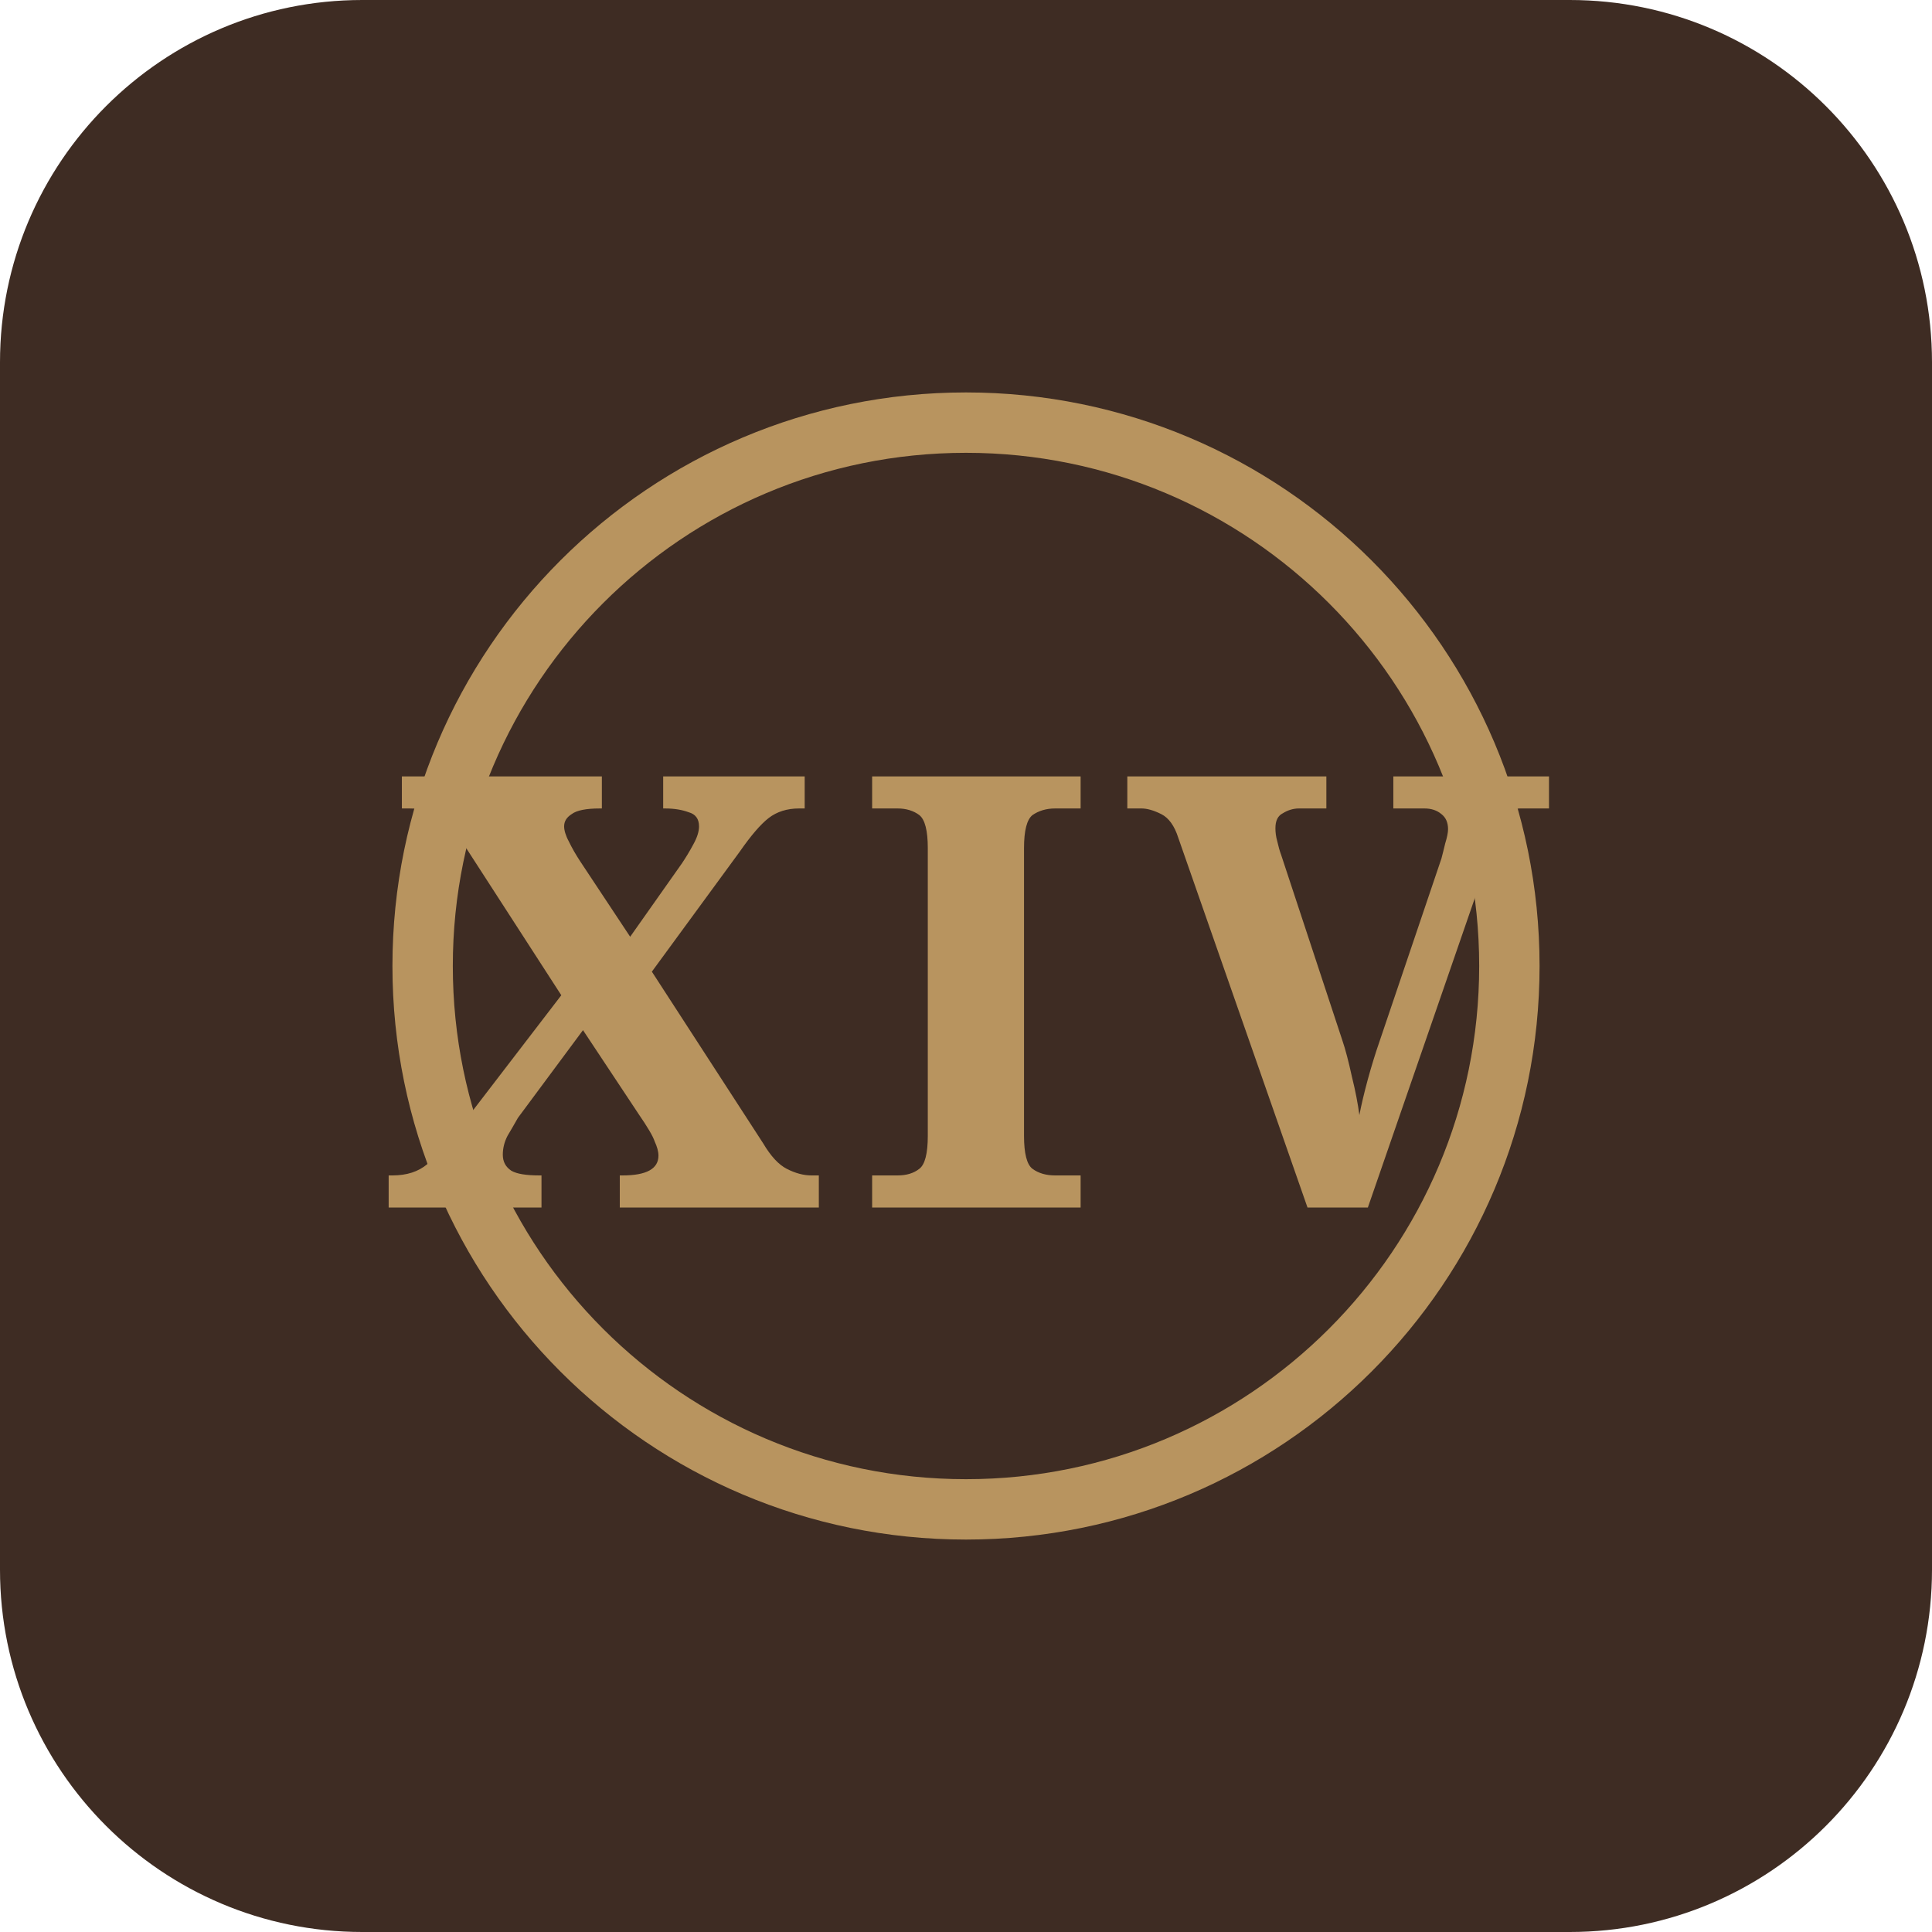
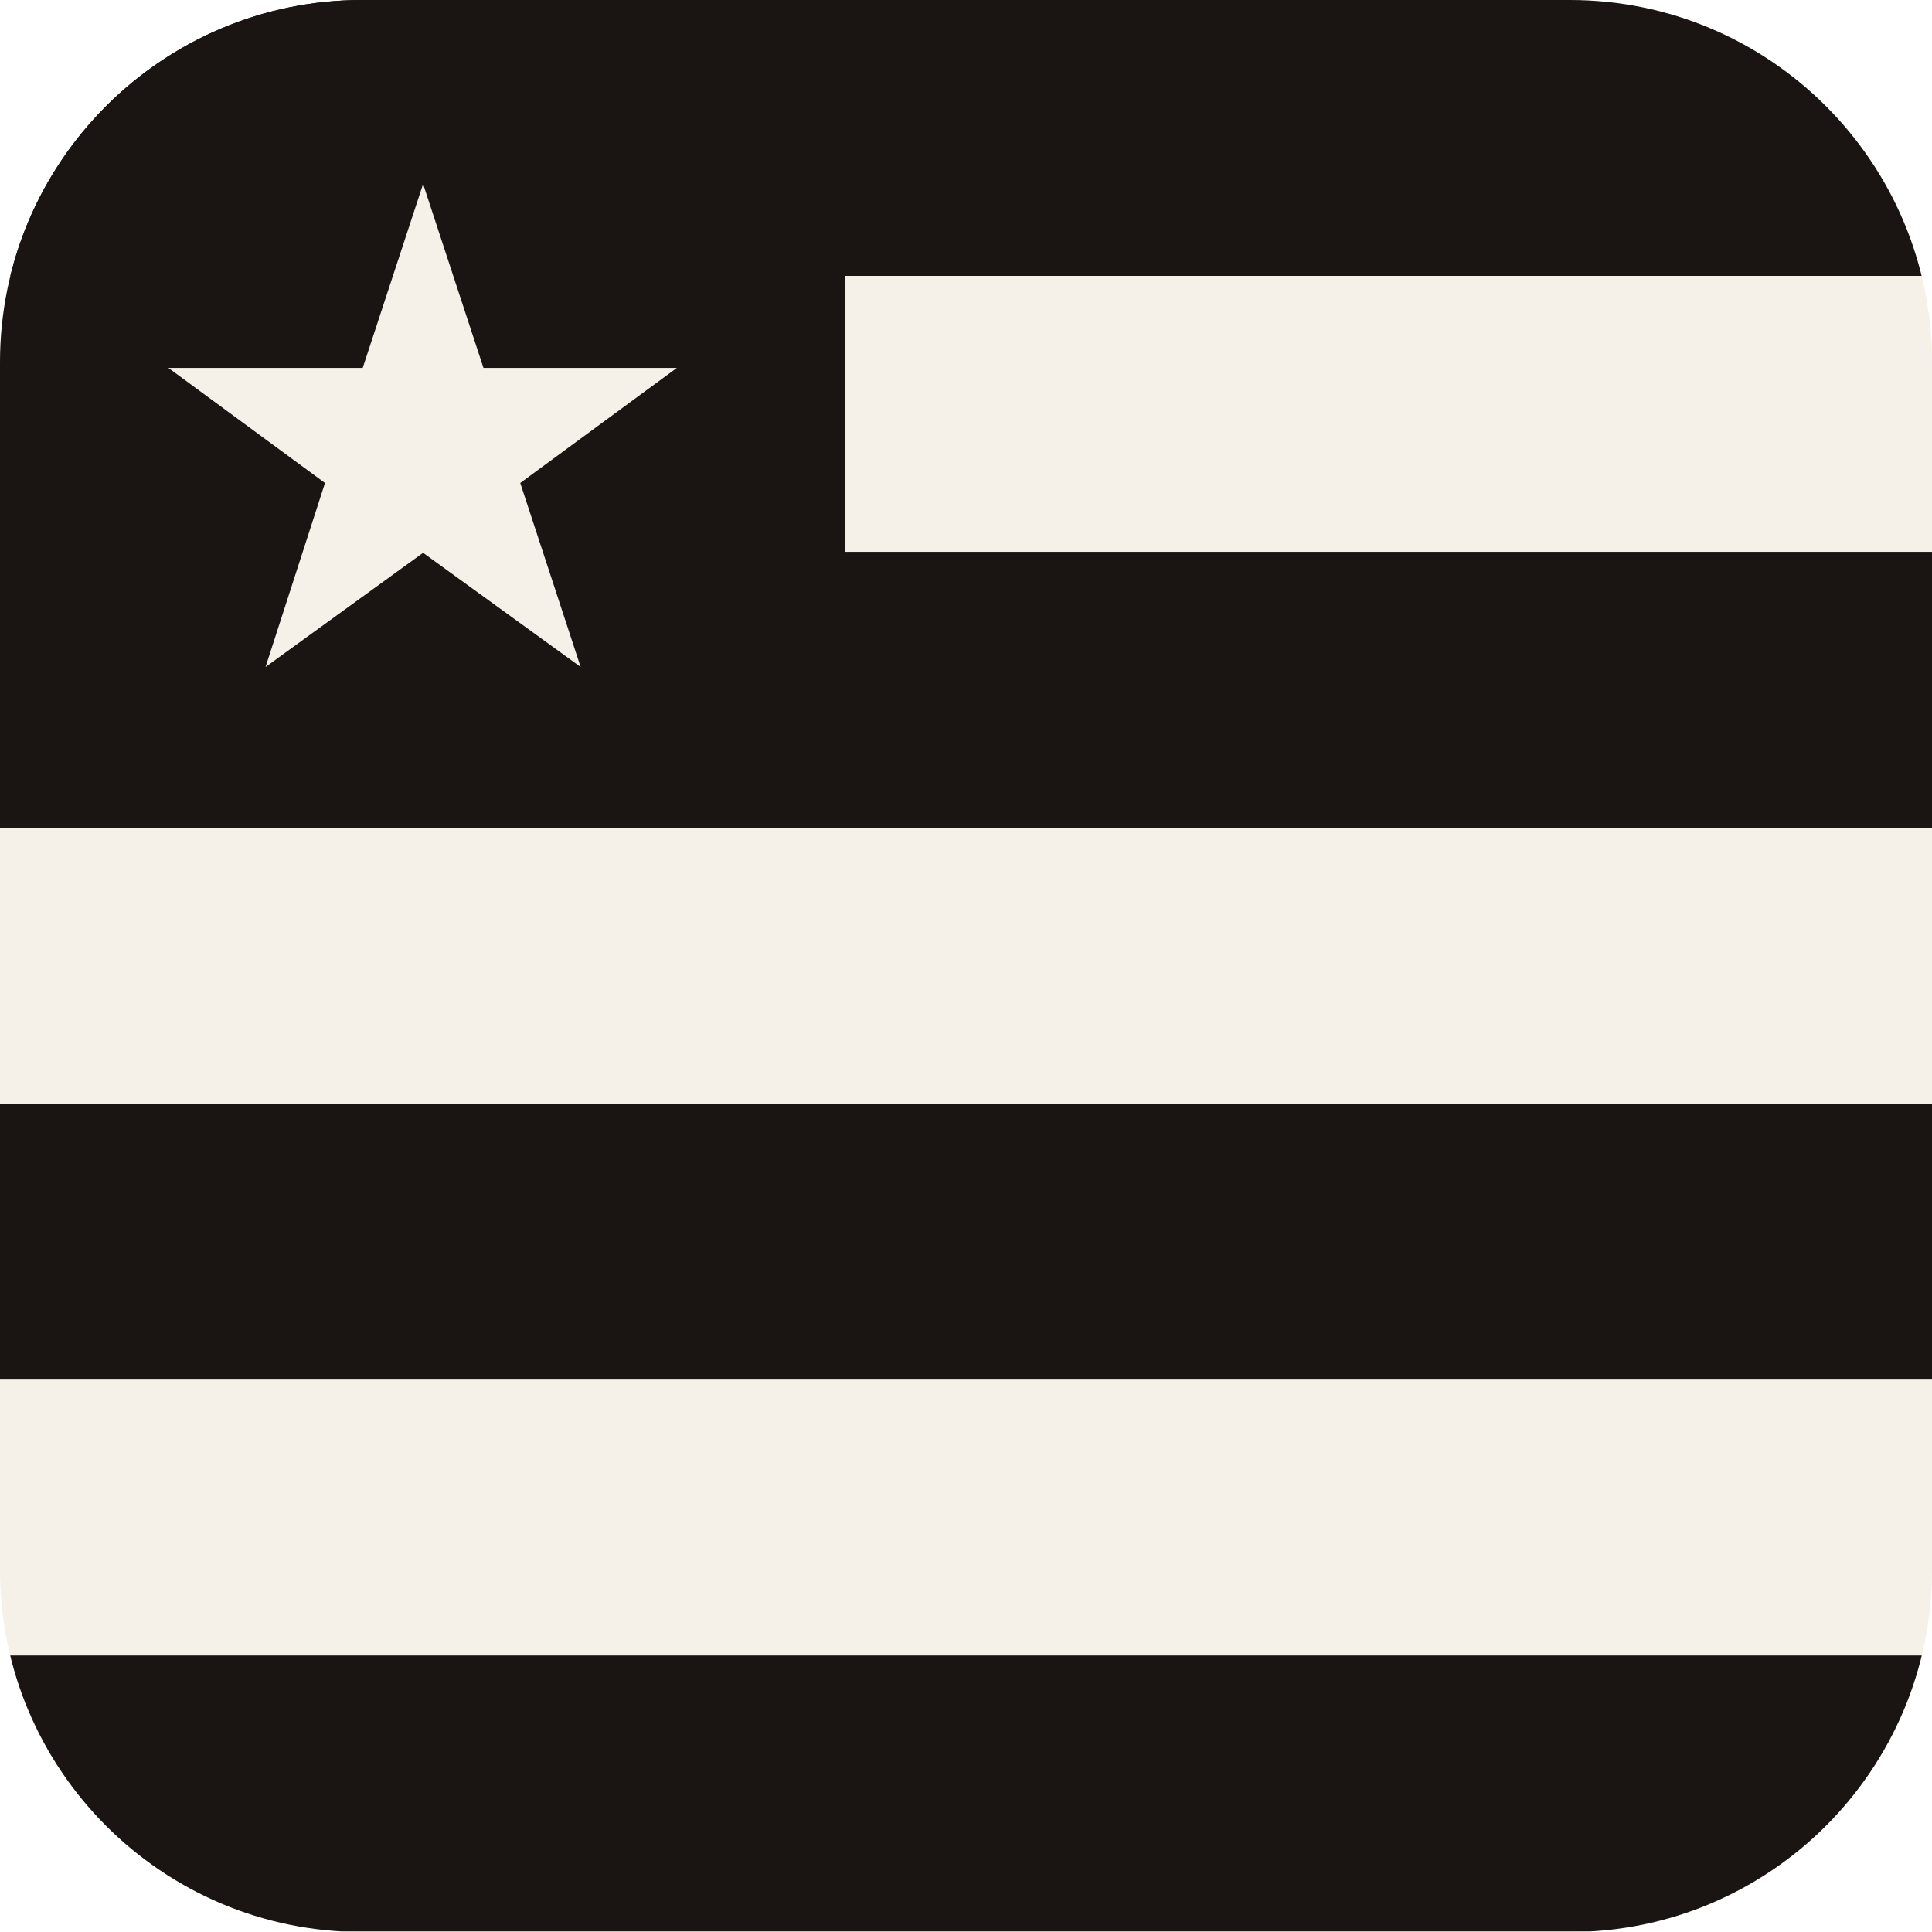
<svg xmlns="http://www.w3.org/2000/svg" viewBox="0 0 32 32">
-   <rect width="32" height="32" rx="6" fill="#3E2C23" />
-   <circle cx="16" cy="16" r="9" fill="none" stroke="#B8945F" stroke-width="1" />
-   <text x="16" y="20" font-family="Georgia, serif" font-size="10" font-weight="600" fill="#B8945F" text-anchor="middle" letter-spacing="0.5">XIV</text>
+   <defs>
+     <clipPath id="flag-clip">
+       <rect width="32" height="32" rx="6" />
+     </clipPath>
+   </defs>
+   <g clip-path="url(#flag-clip)">
+     <rect width="32" height="32" fill="#F5F0E8" />
+     <rect y="0" width="32" height="4.57" fill="#1A1512" />
+     <rect y="9.14" width="32" height="4.57" fill="#1A1512" />
+     <rect y="18.28" width="32" height="4.57" fill="#1A1512" />
+     <rect y="27.42" width="32" height="4.57" fill="#1A1512" />
+     <rect x="0" y="0" width="14" height="13.71" fill="#1A1512" />
+     <text x="7" y="11" font-family="Arial, sans-serif" font-size="11" fill="#F5F0E8" text-anchor="middle">★</text>
+   </g>
</svg>
